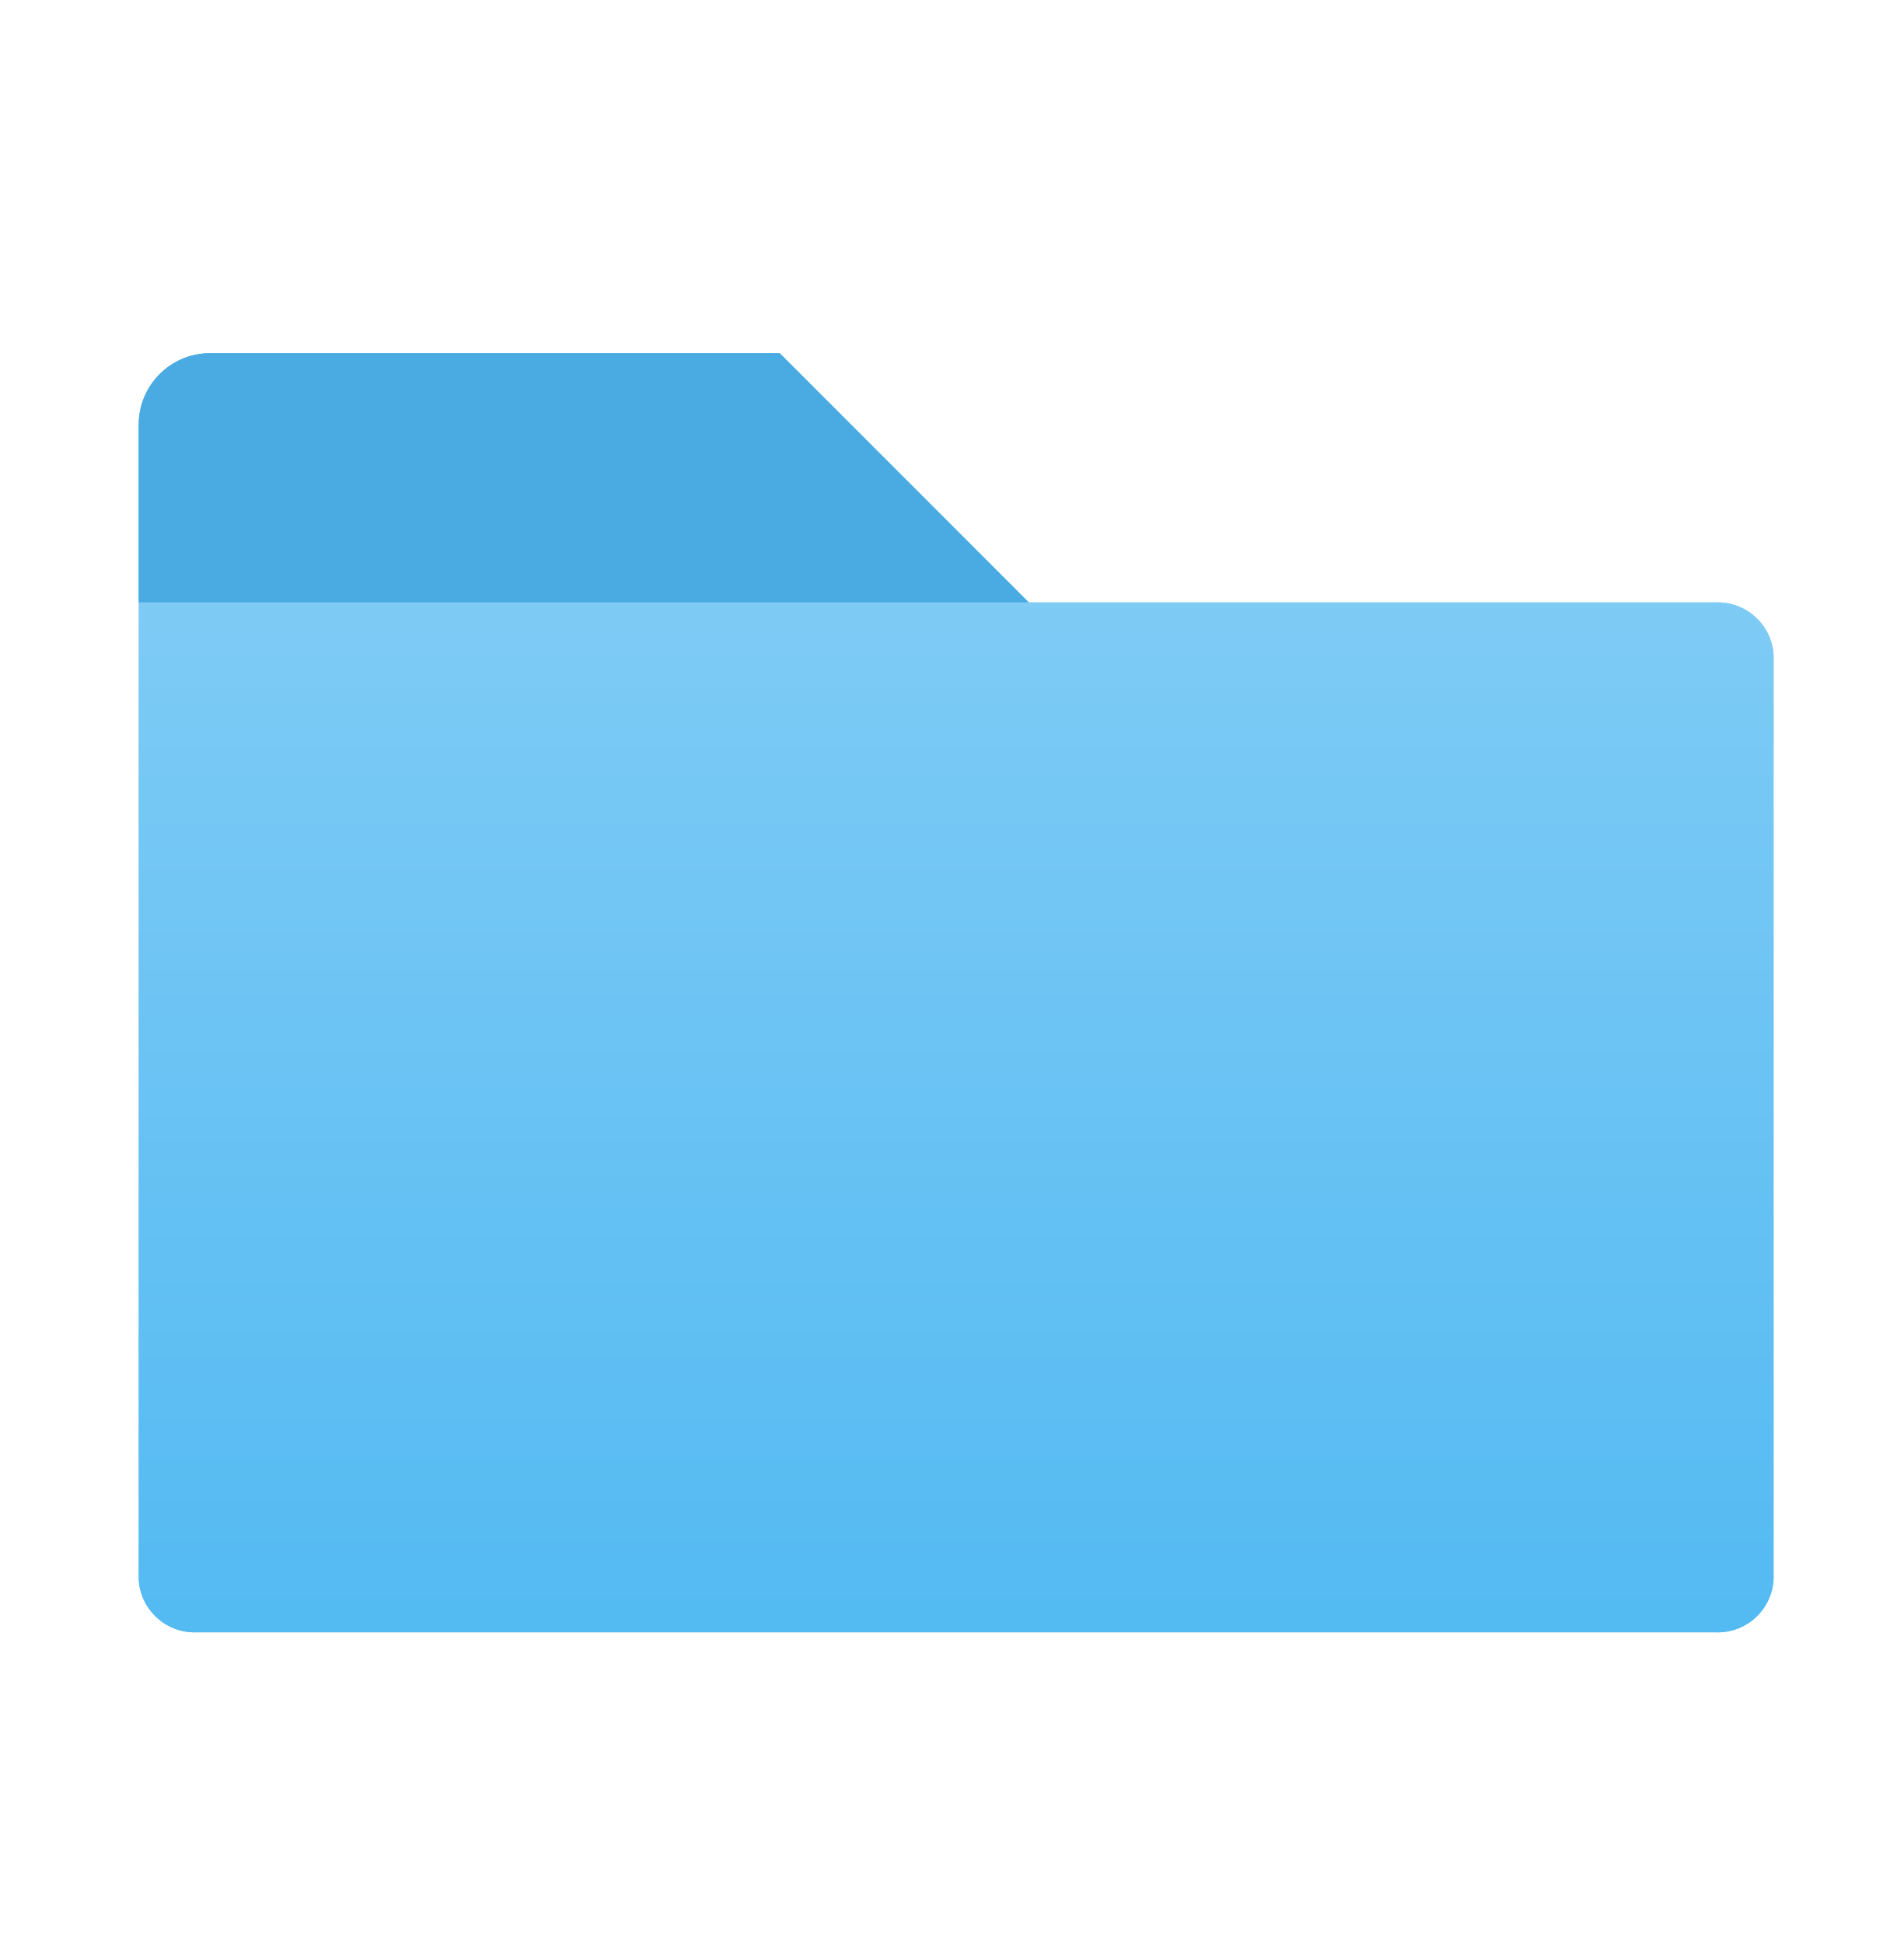
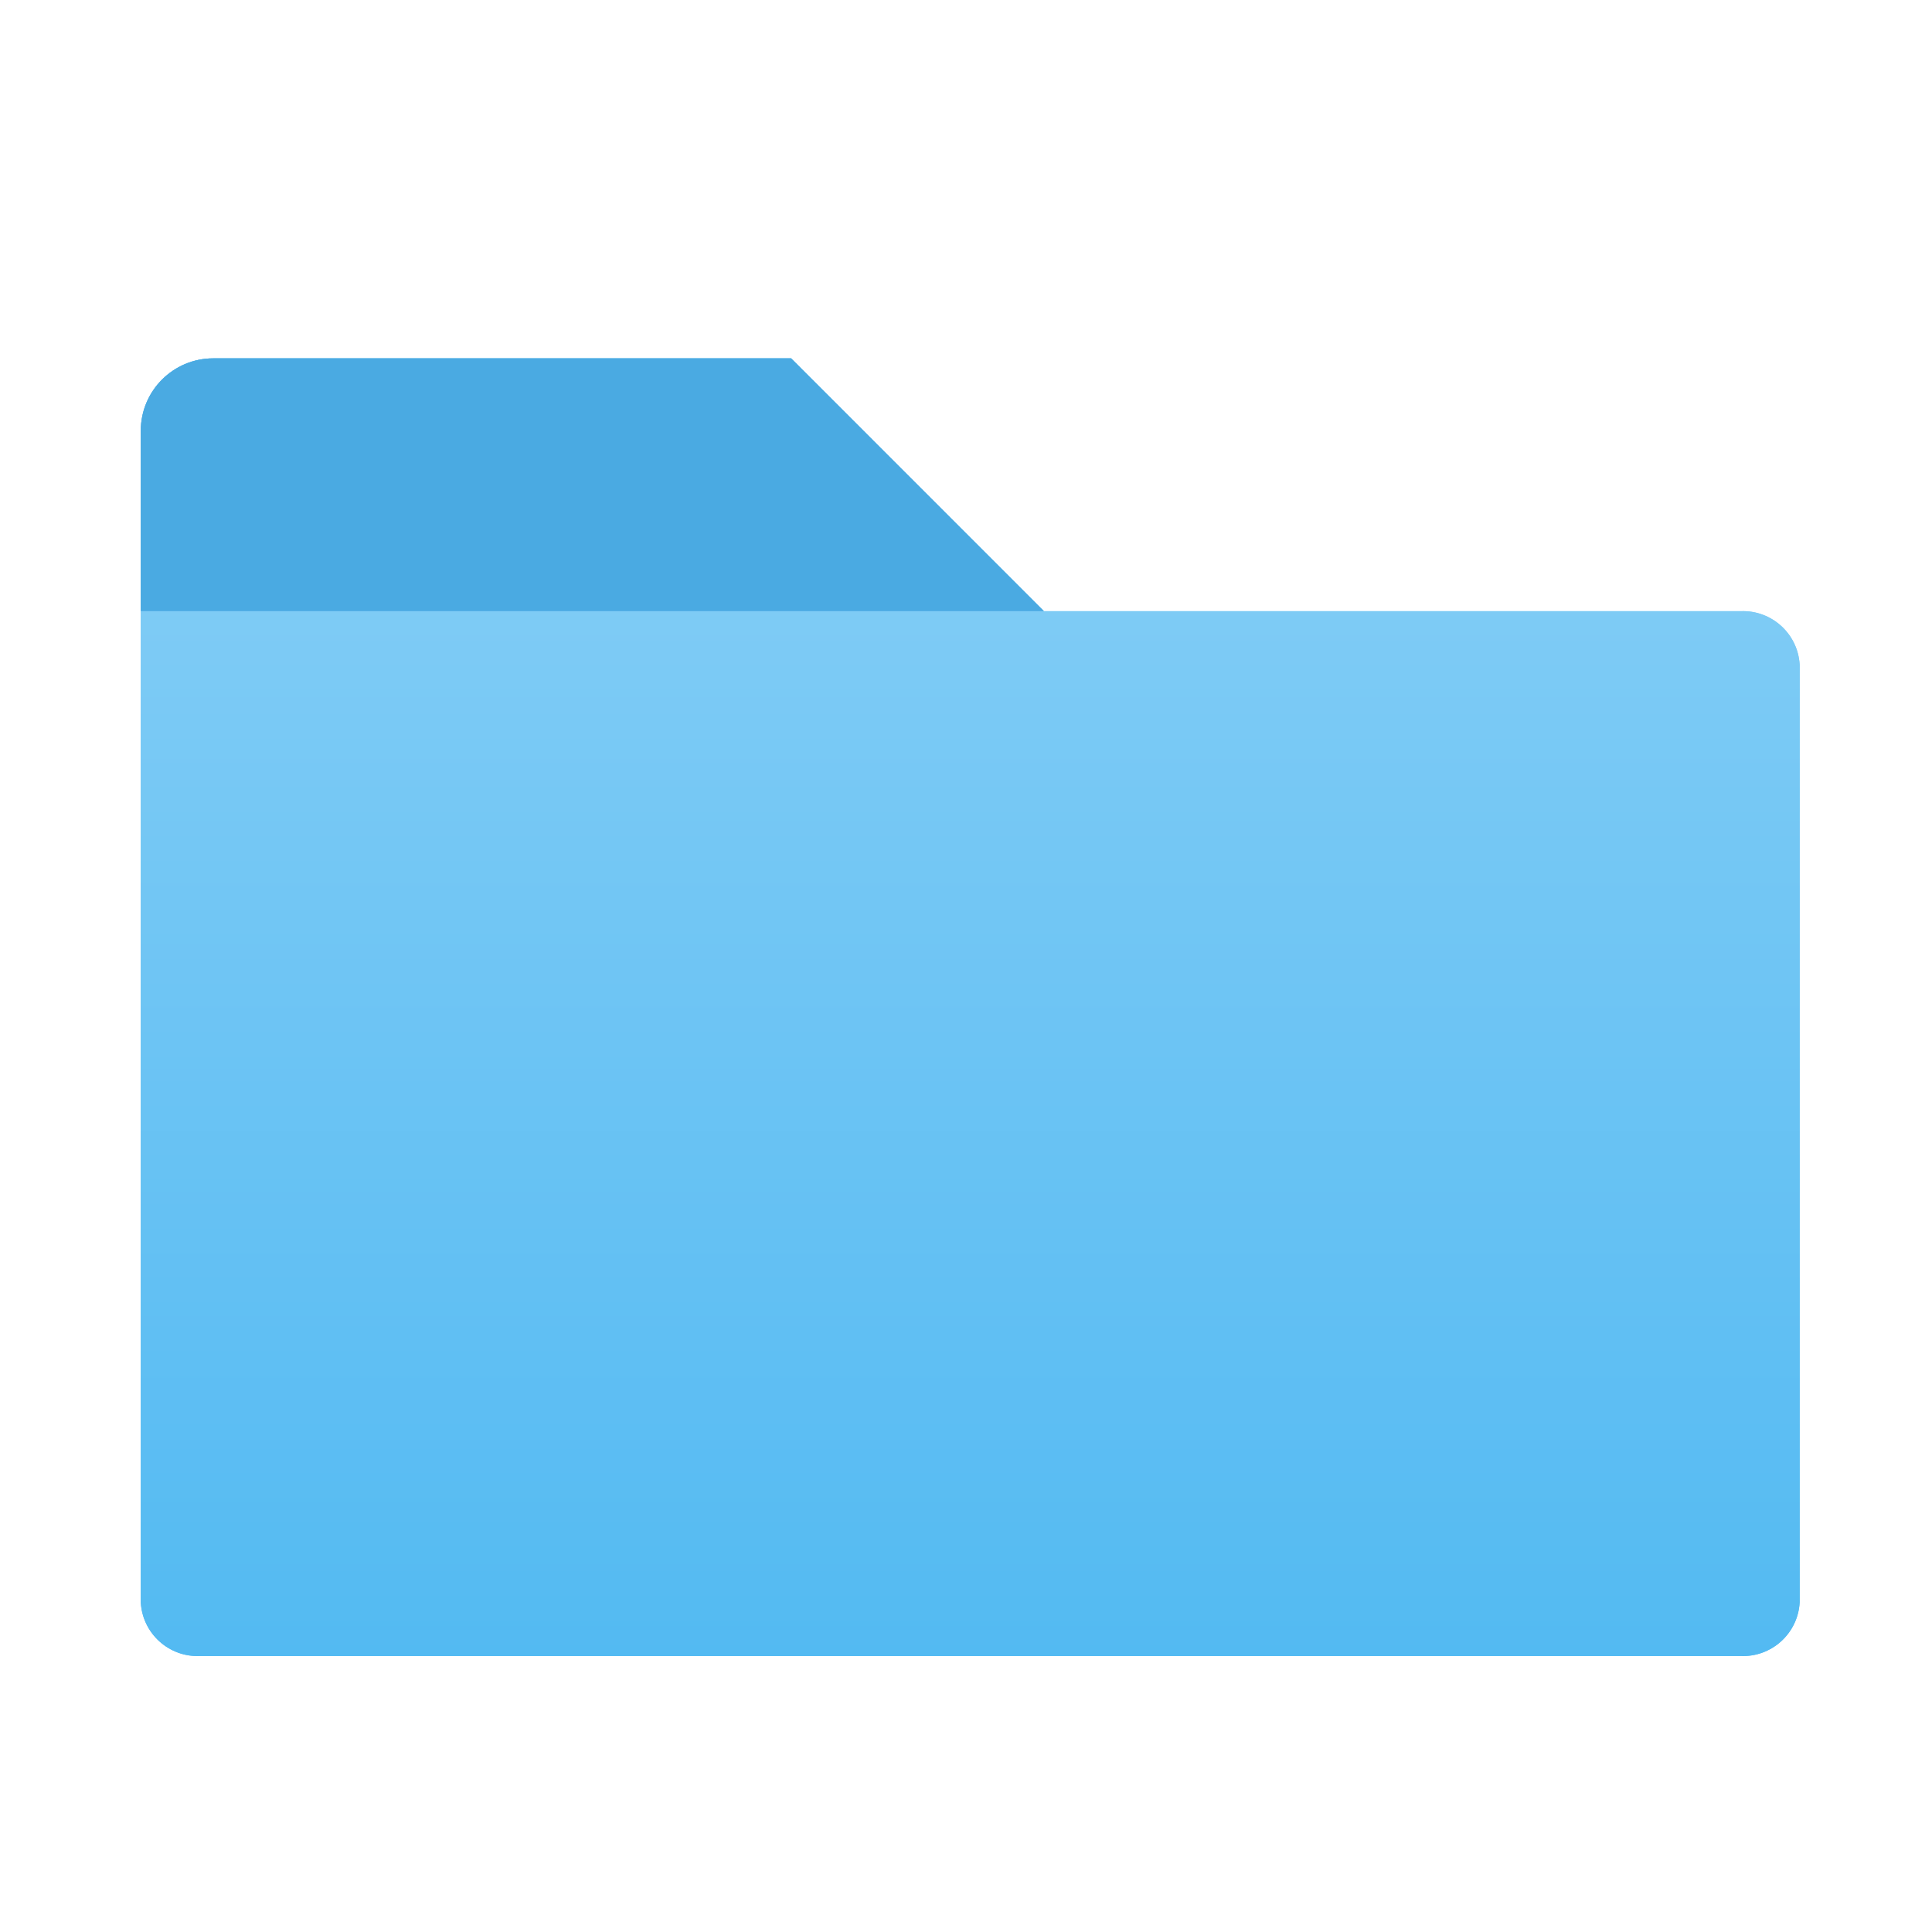
- <svg xmlns="http://www.w3.org/2000/svg" width="48" height="49" viewBox="0 0 48 49">
+ <svg xmlns="http://www.w3.org/2000/svg" width="48" height="48" viewBox="0 0 48 48">
  <defs>
    <linearGradient id="linear-gradient" x1="0.5" y1="0.996" x2="0.5" y2="-0.002" gradientUnits="objectBoundingBox">
      <stop offset="0" stop-color="#53baf2" />
      <stop offset="1" stop-color="#7ecbf5" />
    </linearGradient>
  </defs>
  <g id="blue_folder_icon" transform="translate(-12 -257.5)">
    <g id="folder_graphical_1_" data-name="folder_graphical (1)" transform="translate(12 258)">
      <g id="Asset" transform="translate(0 0)">
        <g id="Gruppe_320" data-name="Gruppe 320" transform="translate(0)">
-           <rect id="Rechteck_809" data-name="Rechteck 809" width="48" height="49" transform="translate(0 -0.5)" fill="none" />
+           <rect id="Rechteck_809" data-name="Rechteck 809" width="48" height="48" transform="translate(0 -0.5)" fill="none" />
        </g>
      </g>
      <g id="Icons" transform="translate(3.501 8.403)">
        <g id="Gruppe_321" data-name="Gruppe 321">
          <path id="Pfad_373" data-name="Pfad 373" d="M20.157,9H5.8A1.8,1.8,0,0,0,4,10.795v4.487H26.438Z" transform="translate(-4.003 -9)" fill="#53baf2" />
          <path id="Pfad_374" data-name="Pfad 374" d="M20.157,9H5.8A1.8,1.8,0,0,0,4,10.795v4.487H26.438Z" transform="translate(-4.003 -9)" fill="#317cb3" opacity="0.25" />
          <path id="Pfad_375" data-name="Pfad 375" d="M43.745,16H4V40.627a1.411,1.411,0,0,0,1.472,1.331h38.27a1.411,1.411,0,0,0,1.472-1.331v-23.3A1.411,1.411,0,0,0,43.745,16Z" transform="translate(-4.003 -9.718)" fill="url(#linear-gradient)" />
        </g>
      </g>
    </g>
    <g id="folder_graphical_1_2" data-name="folder_graphical (1)" transform="translate(12 258)">
      <g id="Asset-2" data-name="Asset" transform="translate(0 0)">
        <g id="Gruppe_320-2" data-name="Gruppe 320" transform="translate(0)">
-           <rect id="Rechteck_809-2" data-name="Rechteck 809" width="48" height="49" transform="translate(0 -0.5)" fill="none" />
+           <rect id="Rechteck_809-2" data-name="Rechteck 809" width="48" height="48" transform="translate(0 -0.5)" fill="none" />
        </g>
      </g>
      <g id="Icons-2" data-name="Icons" transform="translate(3.501 8.403)">
        <g id="Gruppe_321-2" data-name="Gruppe 321">
          <path id="Pfad_373-2" data-name="Pfad 373" d="M20.157,9H5.8A1.8,1.8,0,0,0,4,10.795v4.487H26.438Z" transform="translate(-4.003 -9)" fill="#53baf2" />
          <path id="Pfad_374-2" data-name="Pfad 374" d="M20.157,9H5.8A1.8,1.8,0,0,0,4,10.795v4.487H26.438Z" transform="translate(-4.003 -9)" fill="#317cb3" opacity="0.25" />
          <path id="Pfad_375-2" data-name="Pfad 375" d="M43.745,16H4V40.627a1.411,1.411,0,0,0,1.472,1.331h38.27a1.411,1.411,0,0,0,1.472-1.331v-23.3A1.411,1.411,0,0,0,43.745,16Z" transform="translate(-4.003 -9.718)" fill="url(#linear-gradient)" />
        </g>
      </g>
    </g>
  </g>
</svg>
